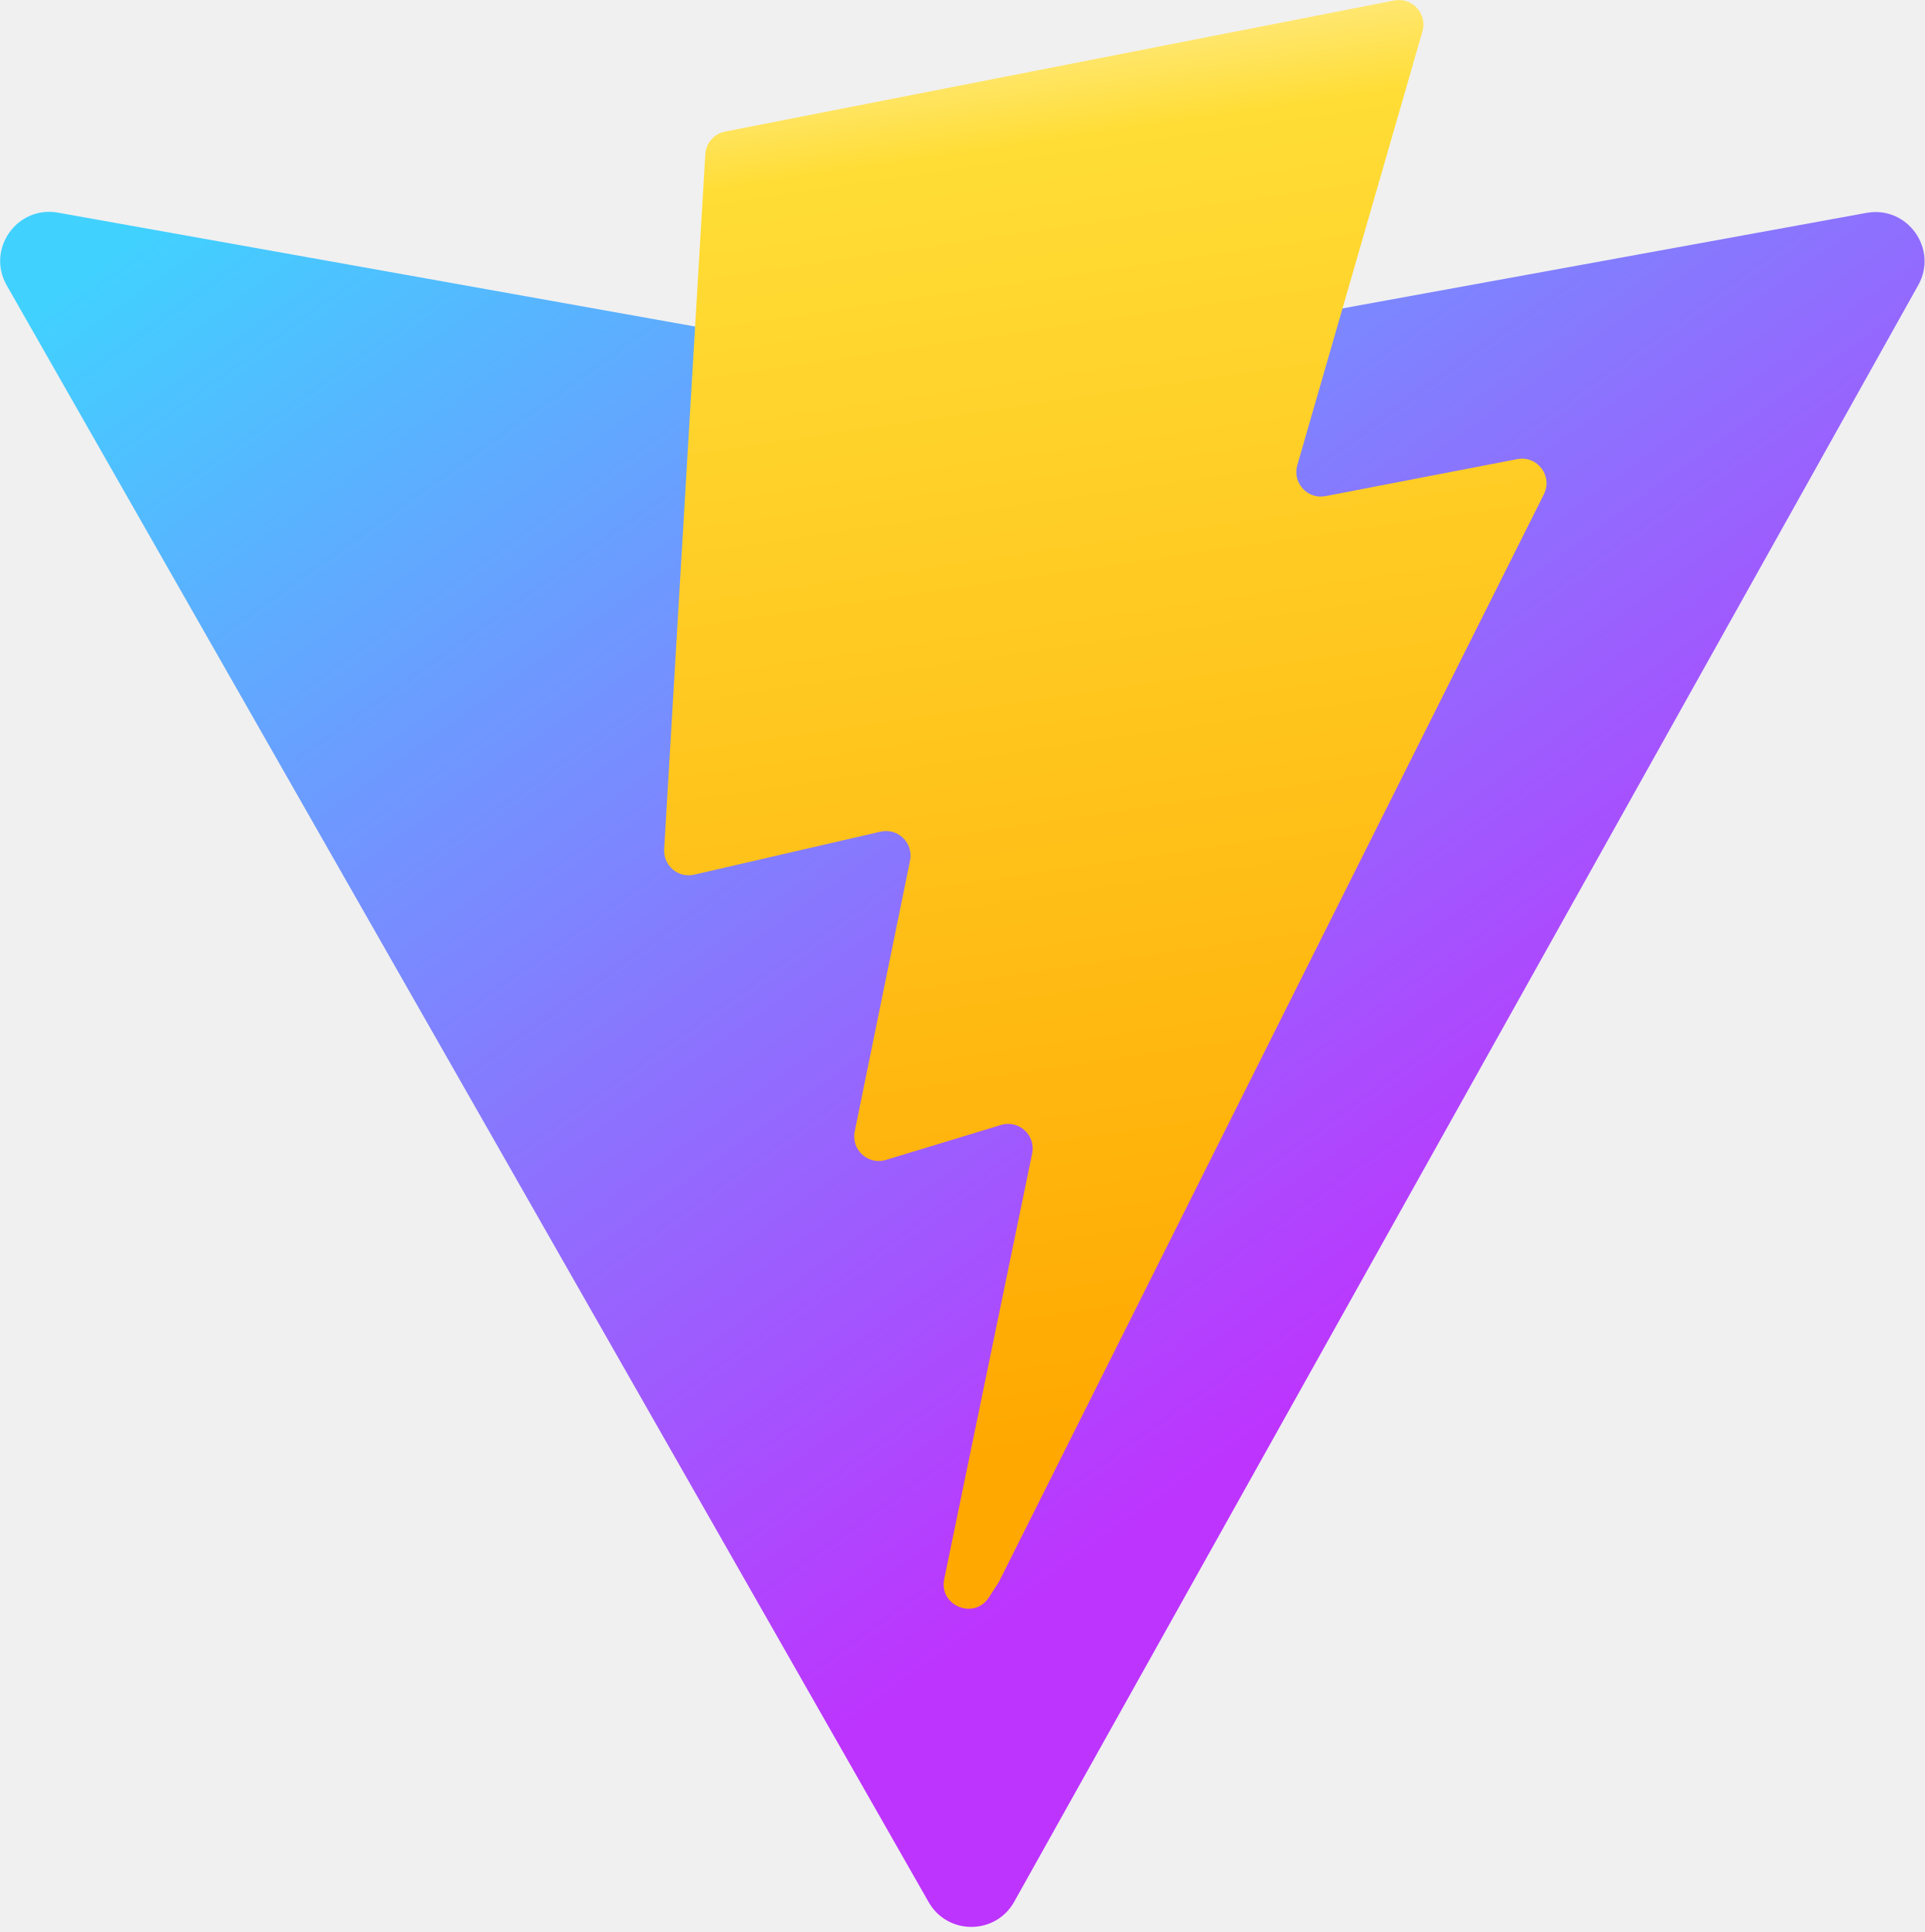
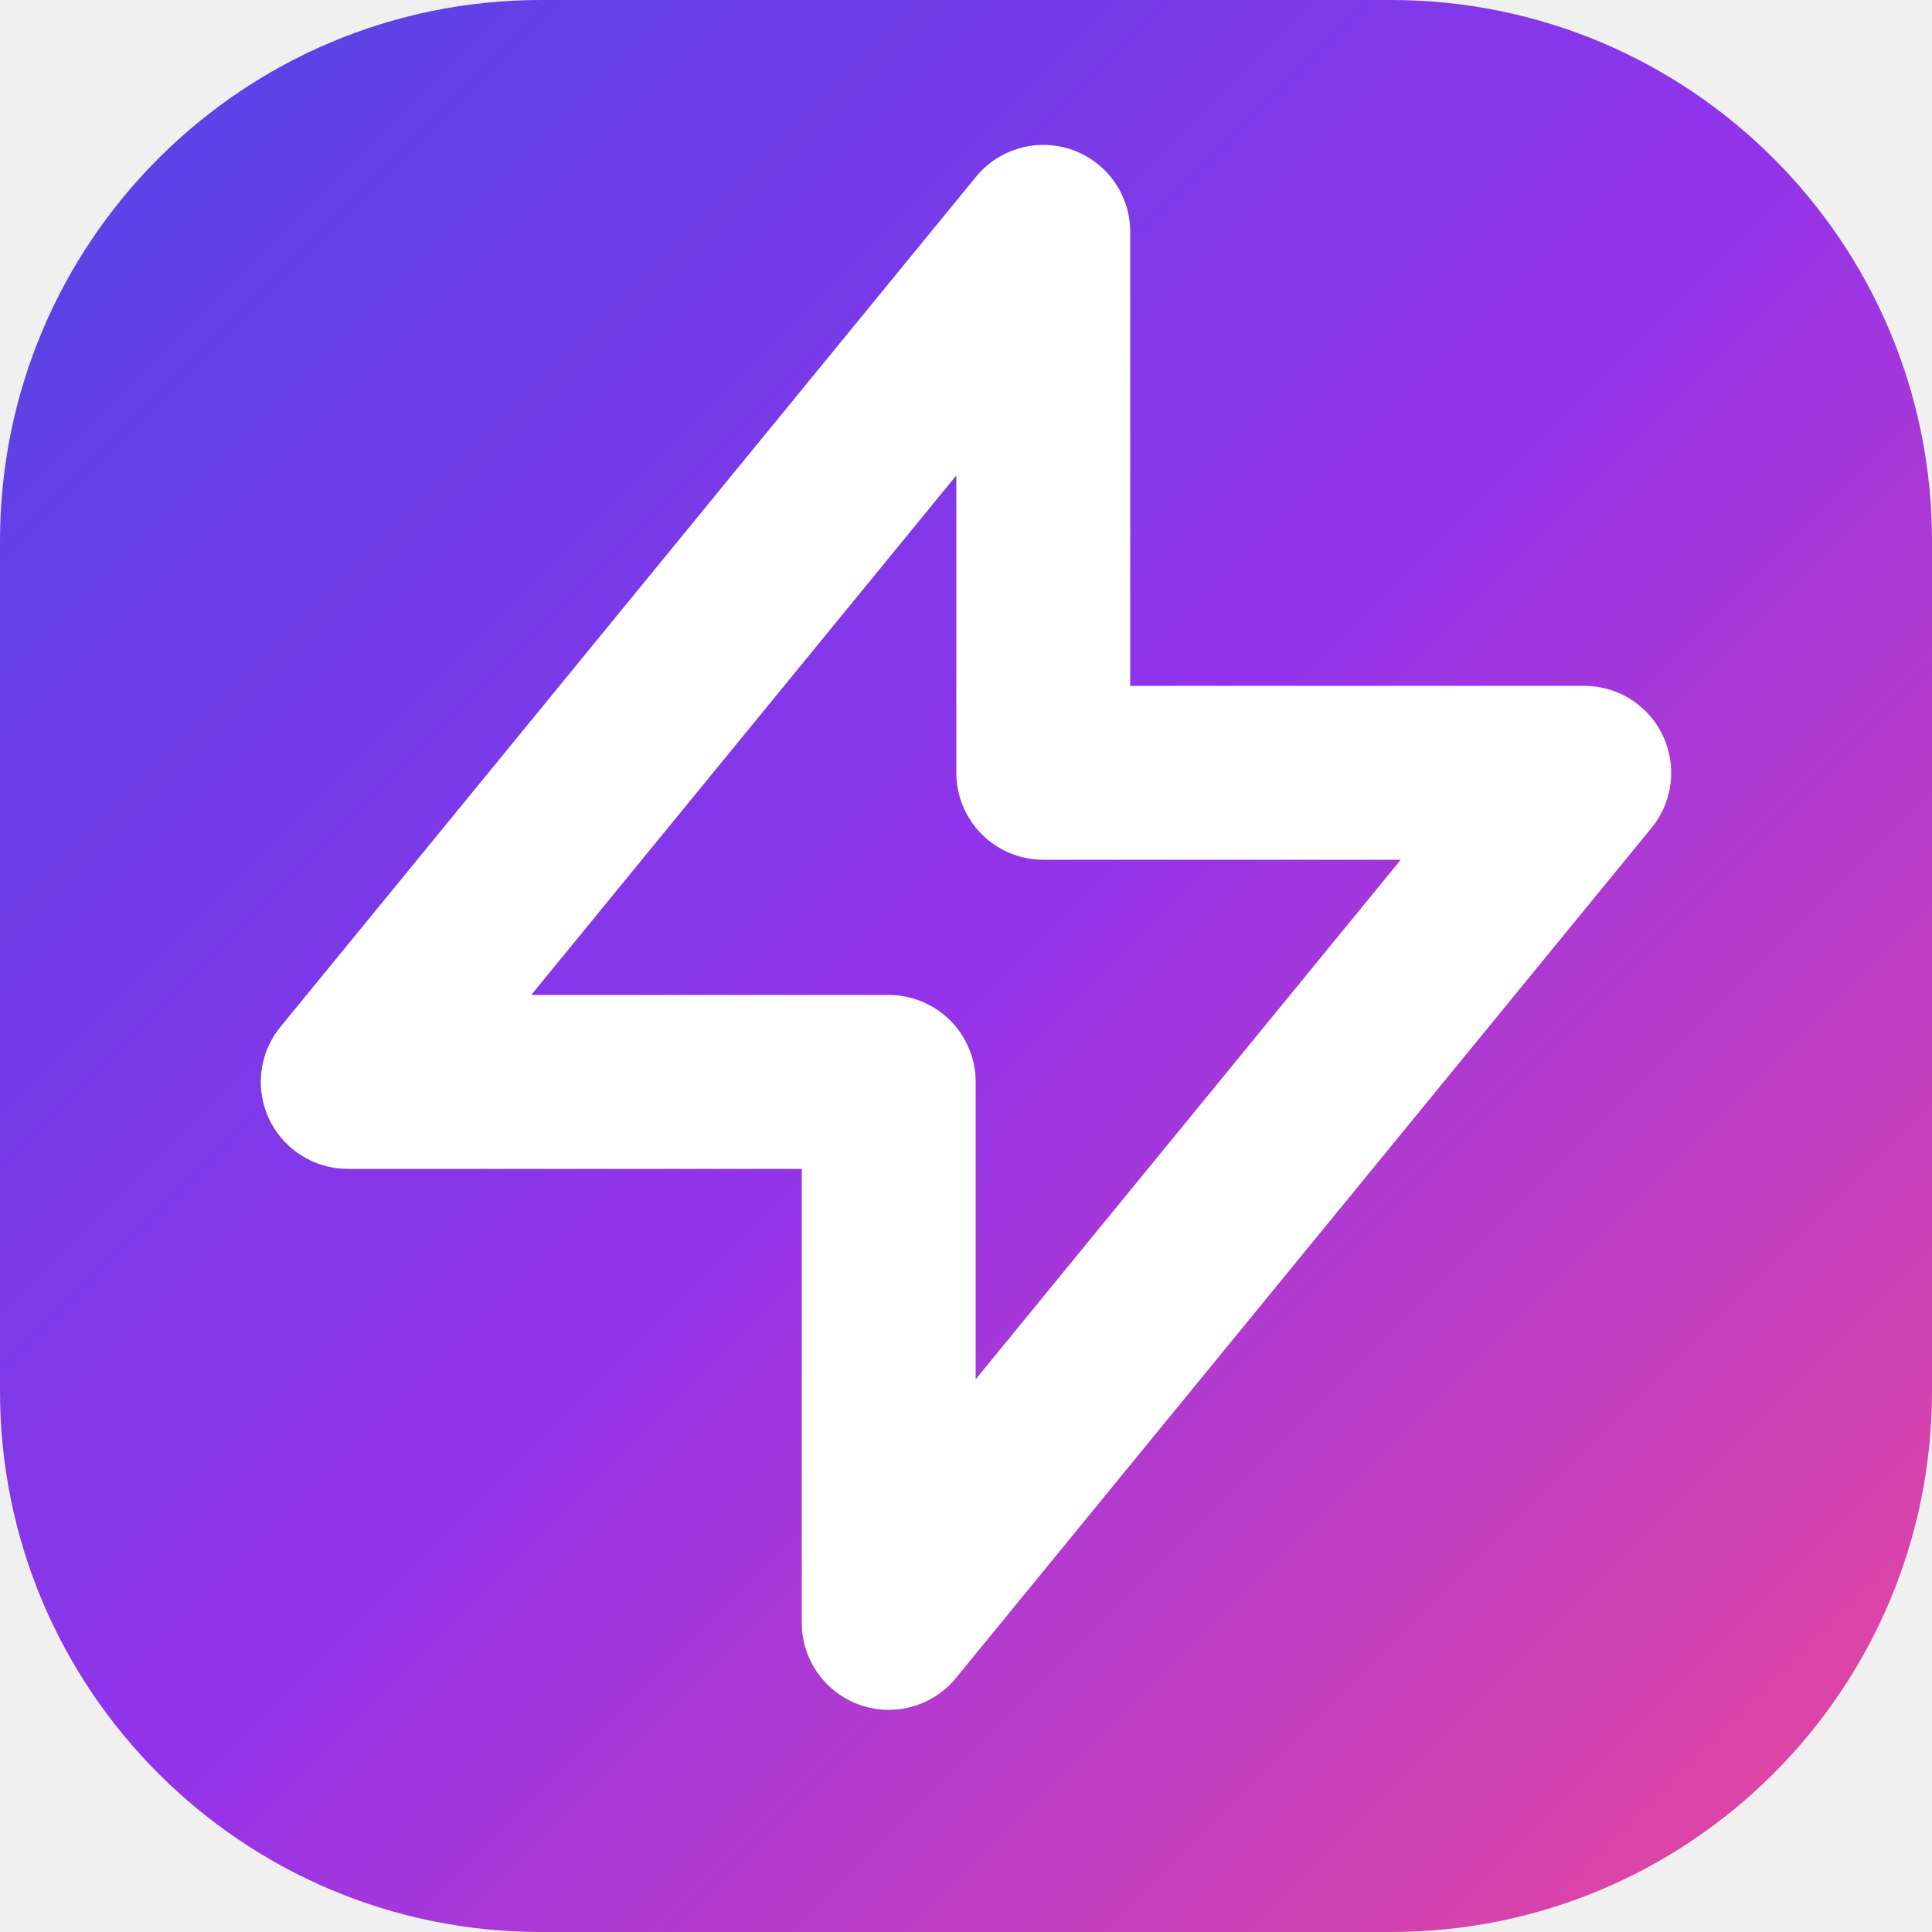
- <svg xmlns="http://www.w3.org/2000/svg" aria-hidden="true" role="img" class="iconify iconify--logos" width="31.88" height="32" preserveAspectRatio="xMidYMid meet" viewBox="0 0 256 257">
+ <svg xmlns="http://www.w3.org/2000/svg" viewBox="0 0 100 100" width="100" height="100">
  <defs>
-     <linearGradient id="IconifyId1813088fe1fbc01fb466" x1="-.828%" x2="57.636%" y1="7.652%" y2="78.411%">
-       <stop offset="0%" stop-color="#41D1FF" />
-       <stop offset="100%" stop-color="#BD34FE" />
-     </linearGradient>
-     <linearGradient id="IconifyId1813088fe1fbc01fb467" x1="43.376%" x2="50.316%" y1="2.242%" y2="89.03%">
-       <stop offset="0%" stop-color="#FFEA83" />
-       <stop offset="8.333%" stop-color="#FFDD35" />
-       <stop offset="100%" stop-color="#FFA800" />
+     <linearGradient id="carepulse-grad" x1="0%" y1="0%" x2="100%" y2="100%">
+       <stop offset="0%" stop-color="#4f46e5" />
+       <stop offset="50%" stop-color="#9333ea" />
+       <stop offset="100%" stop-color="#ec4899" />
    </linearGradient>
  </defs>
-   <path fill="url(#IconifyId1813088fe1fbc01fb466)" d="M255.153 37.938L134.897 252.976c-2.483 4.44-8.862 4.466-11.382.048L.875 37.958c-2.746-4.814 1.371-10.646 6.827-9.67l120.385 21.517a6.537 6.537 0 0 0 2.322-.004l117.867-21.483c5.438-.991 9.574 4.796 6.877 9.62Z" />
-   <path fill="url(#IconifyId1813088fe1fbc01fb467)" d="M185.432.063L96.44 17.501a3.268 3.268 0 0 0-2.634 3.014l-5.474 92.456a3.268 3.268 0 0 0 3.997 3.378l24.777-5.718c2.318-.535 4.413 1.507 3.936 3.838l-7.361 36.047c-.495 2.426 1.782 4.5 4.151 3.78l15.304-4.649c2.372-.72 4.652 1.36 4.15 3.788l-11.698 56.621c-.732 3.542 3.979 5.473 5.943 2.437l1.313-2.028l72.516-144.72c1.215-2.423-.88-5.186-3.54-4.672l-25.505 4.922c-2.396.462-4.435-1.77-3.759-4.114l16.646-57.705c.677-2.35-1.37-4.583-3.769-4.113Z" />
+   <rect width="100" height="100" rx="28" fill="url(#carepulse-grad)" />
+   <path stroke="#ffffff" stroke-width="9" stroke-linecap="round" stroke-linejoin="round" fill="none" d="M54 40V12L18 56h28v28l36-44h-28z" />
</svg>
